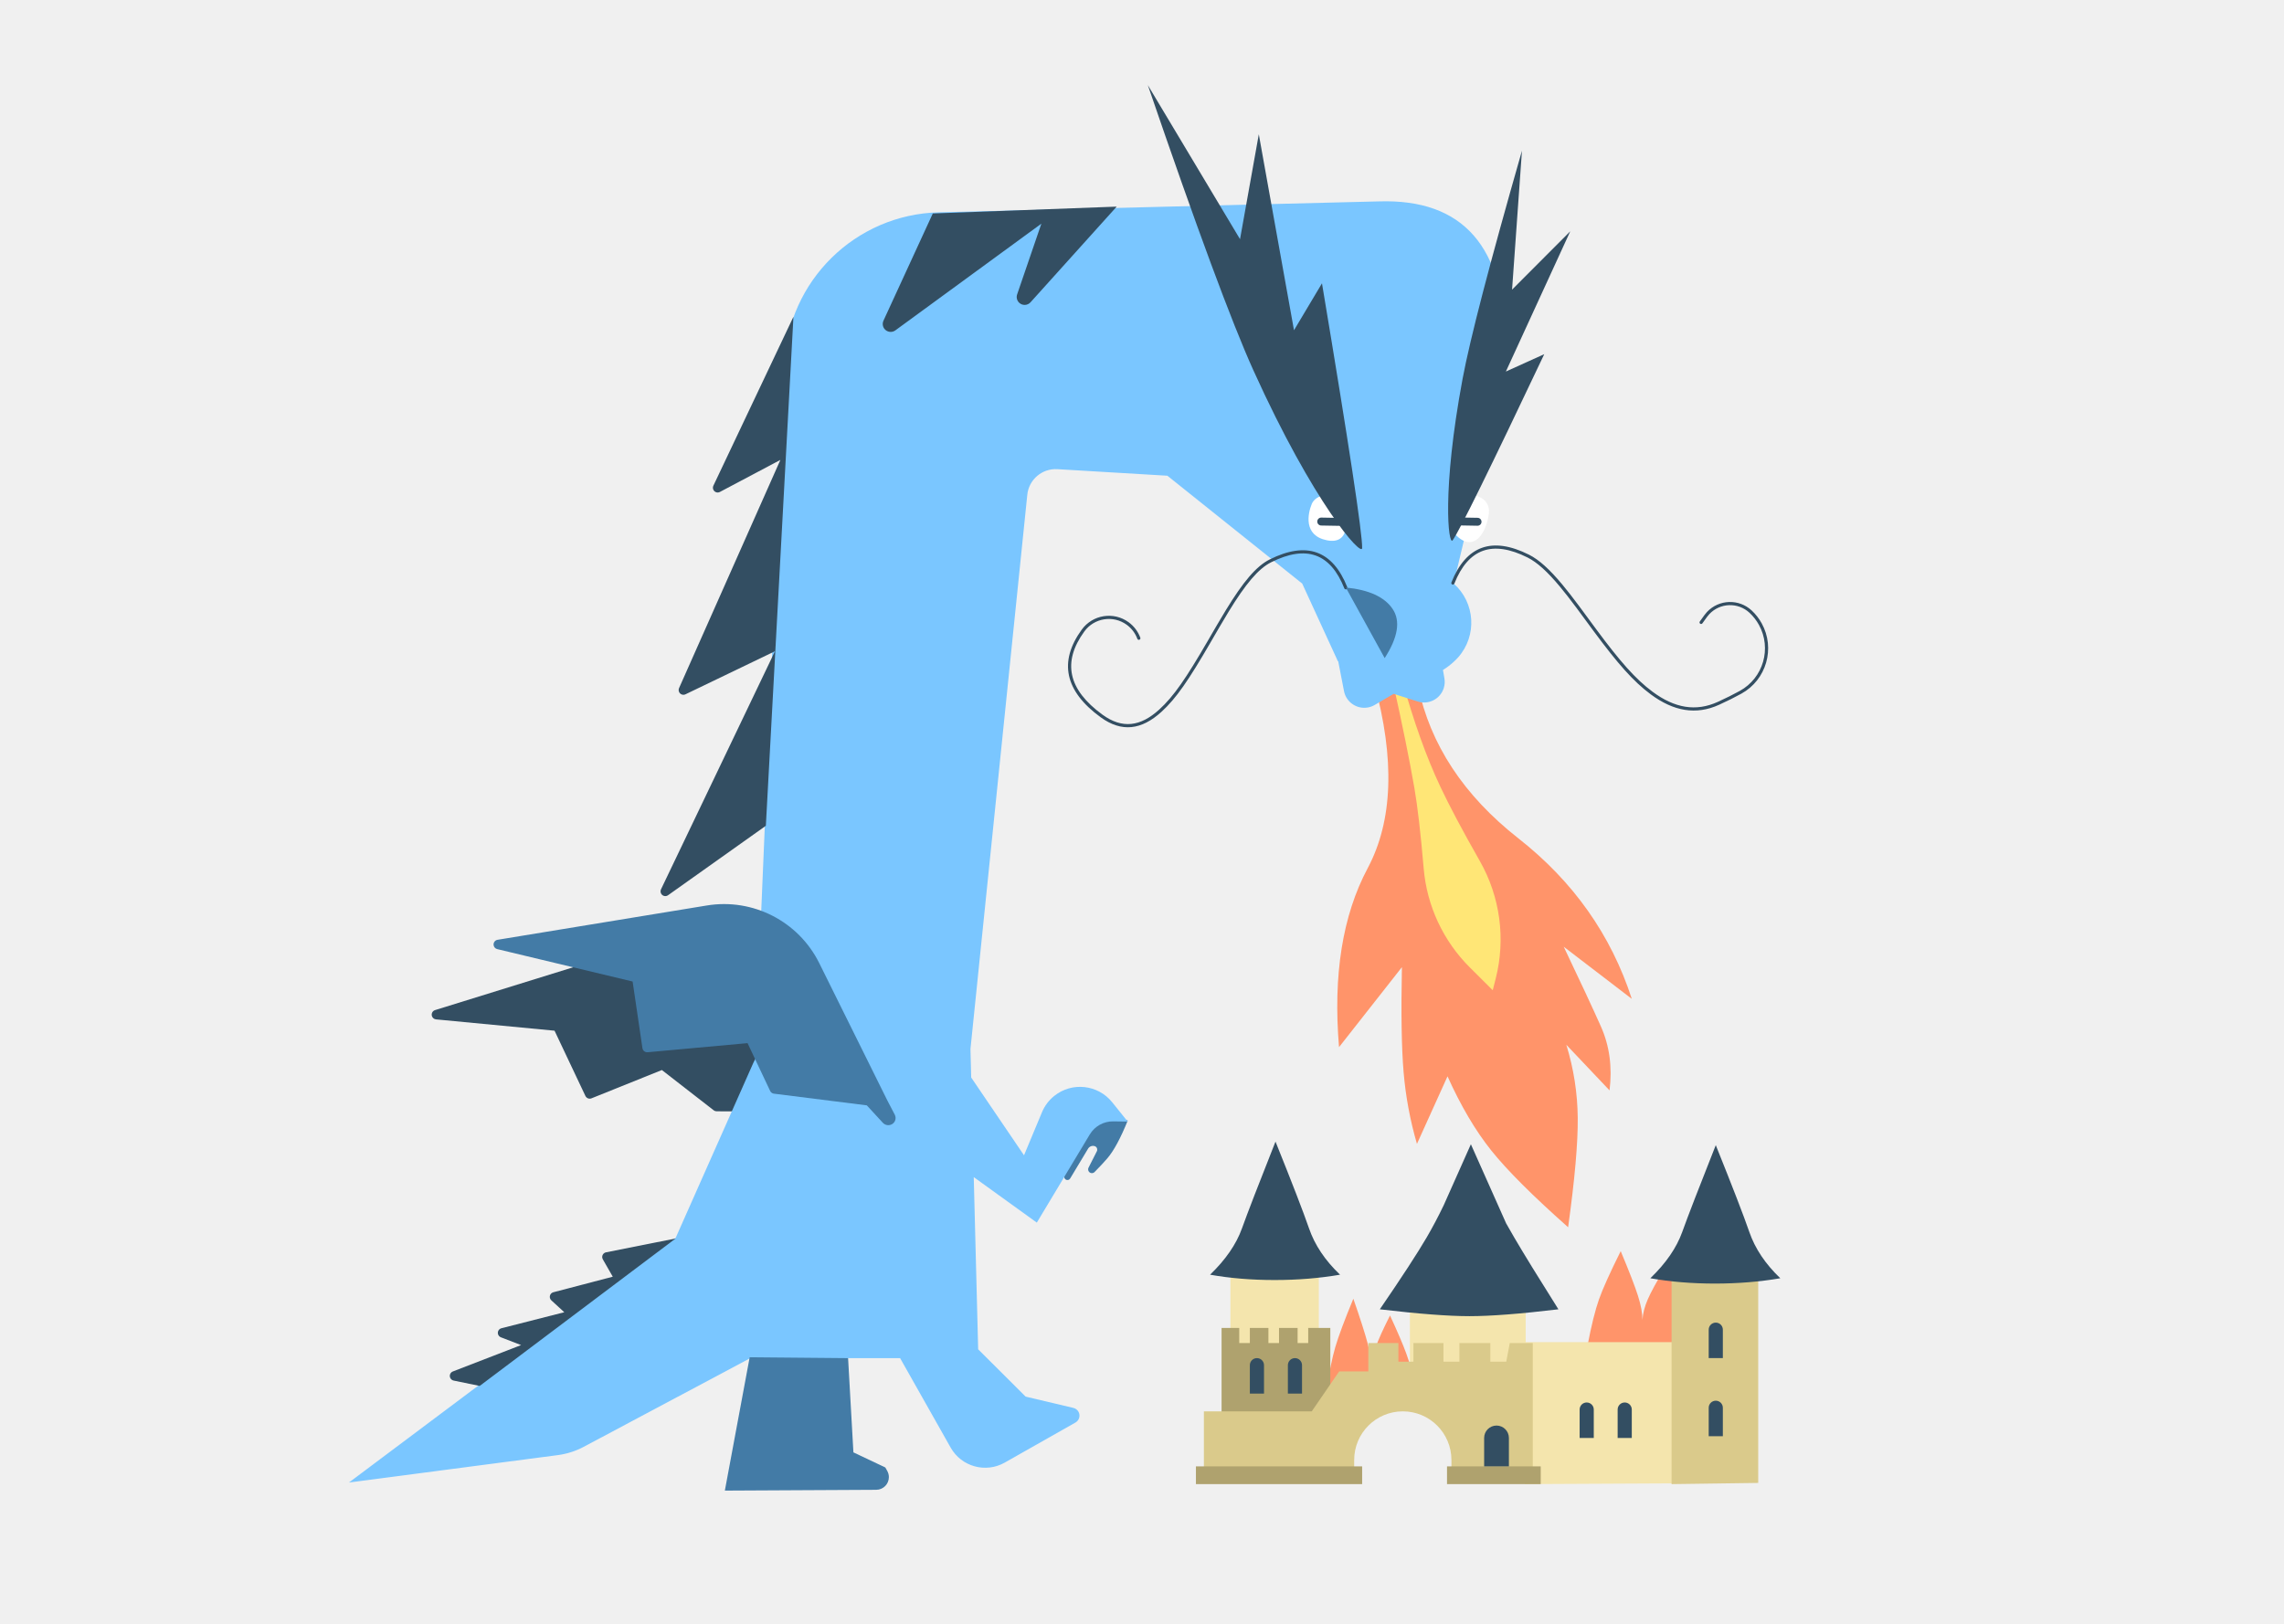
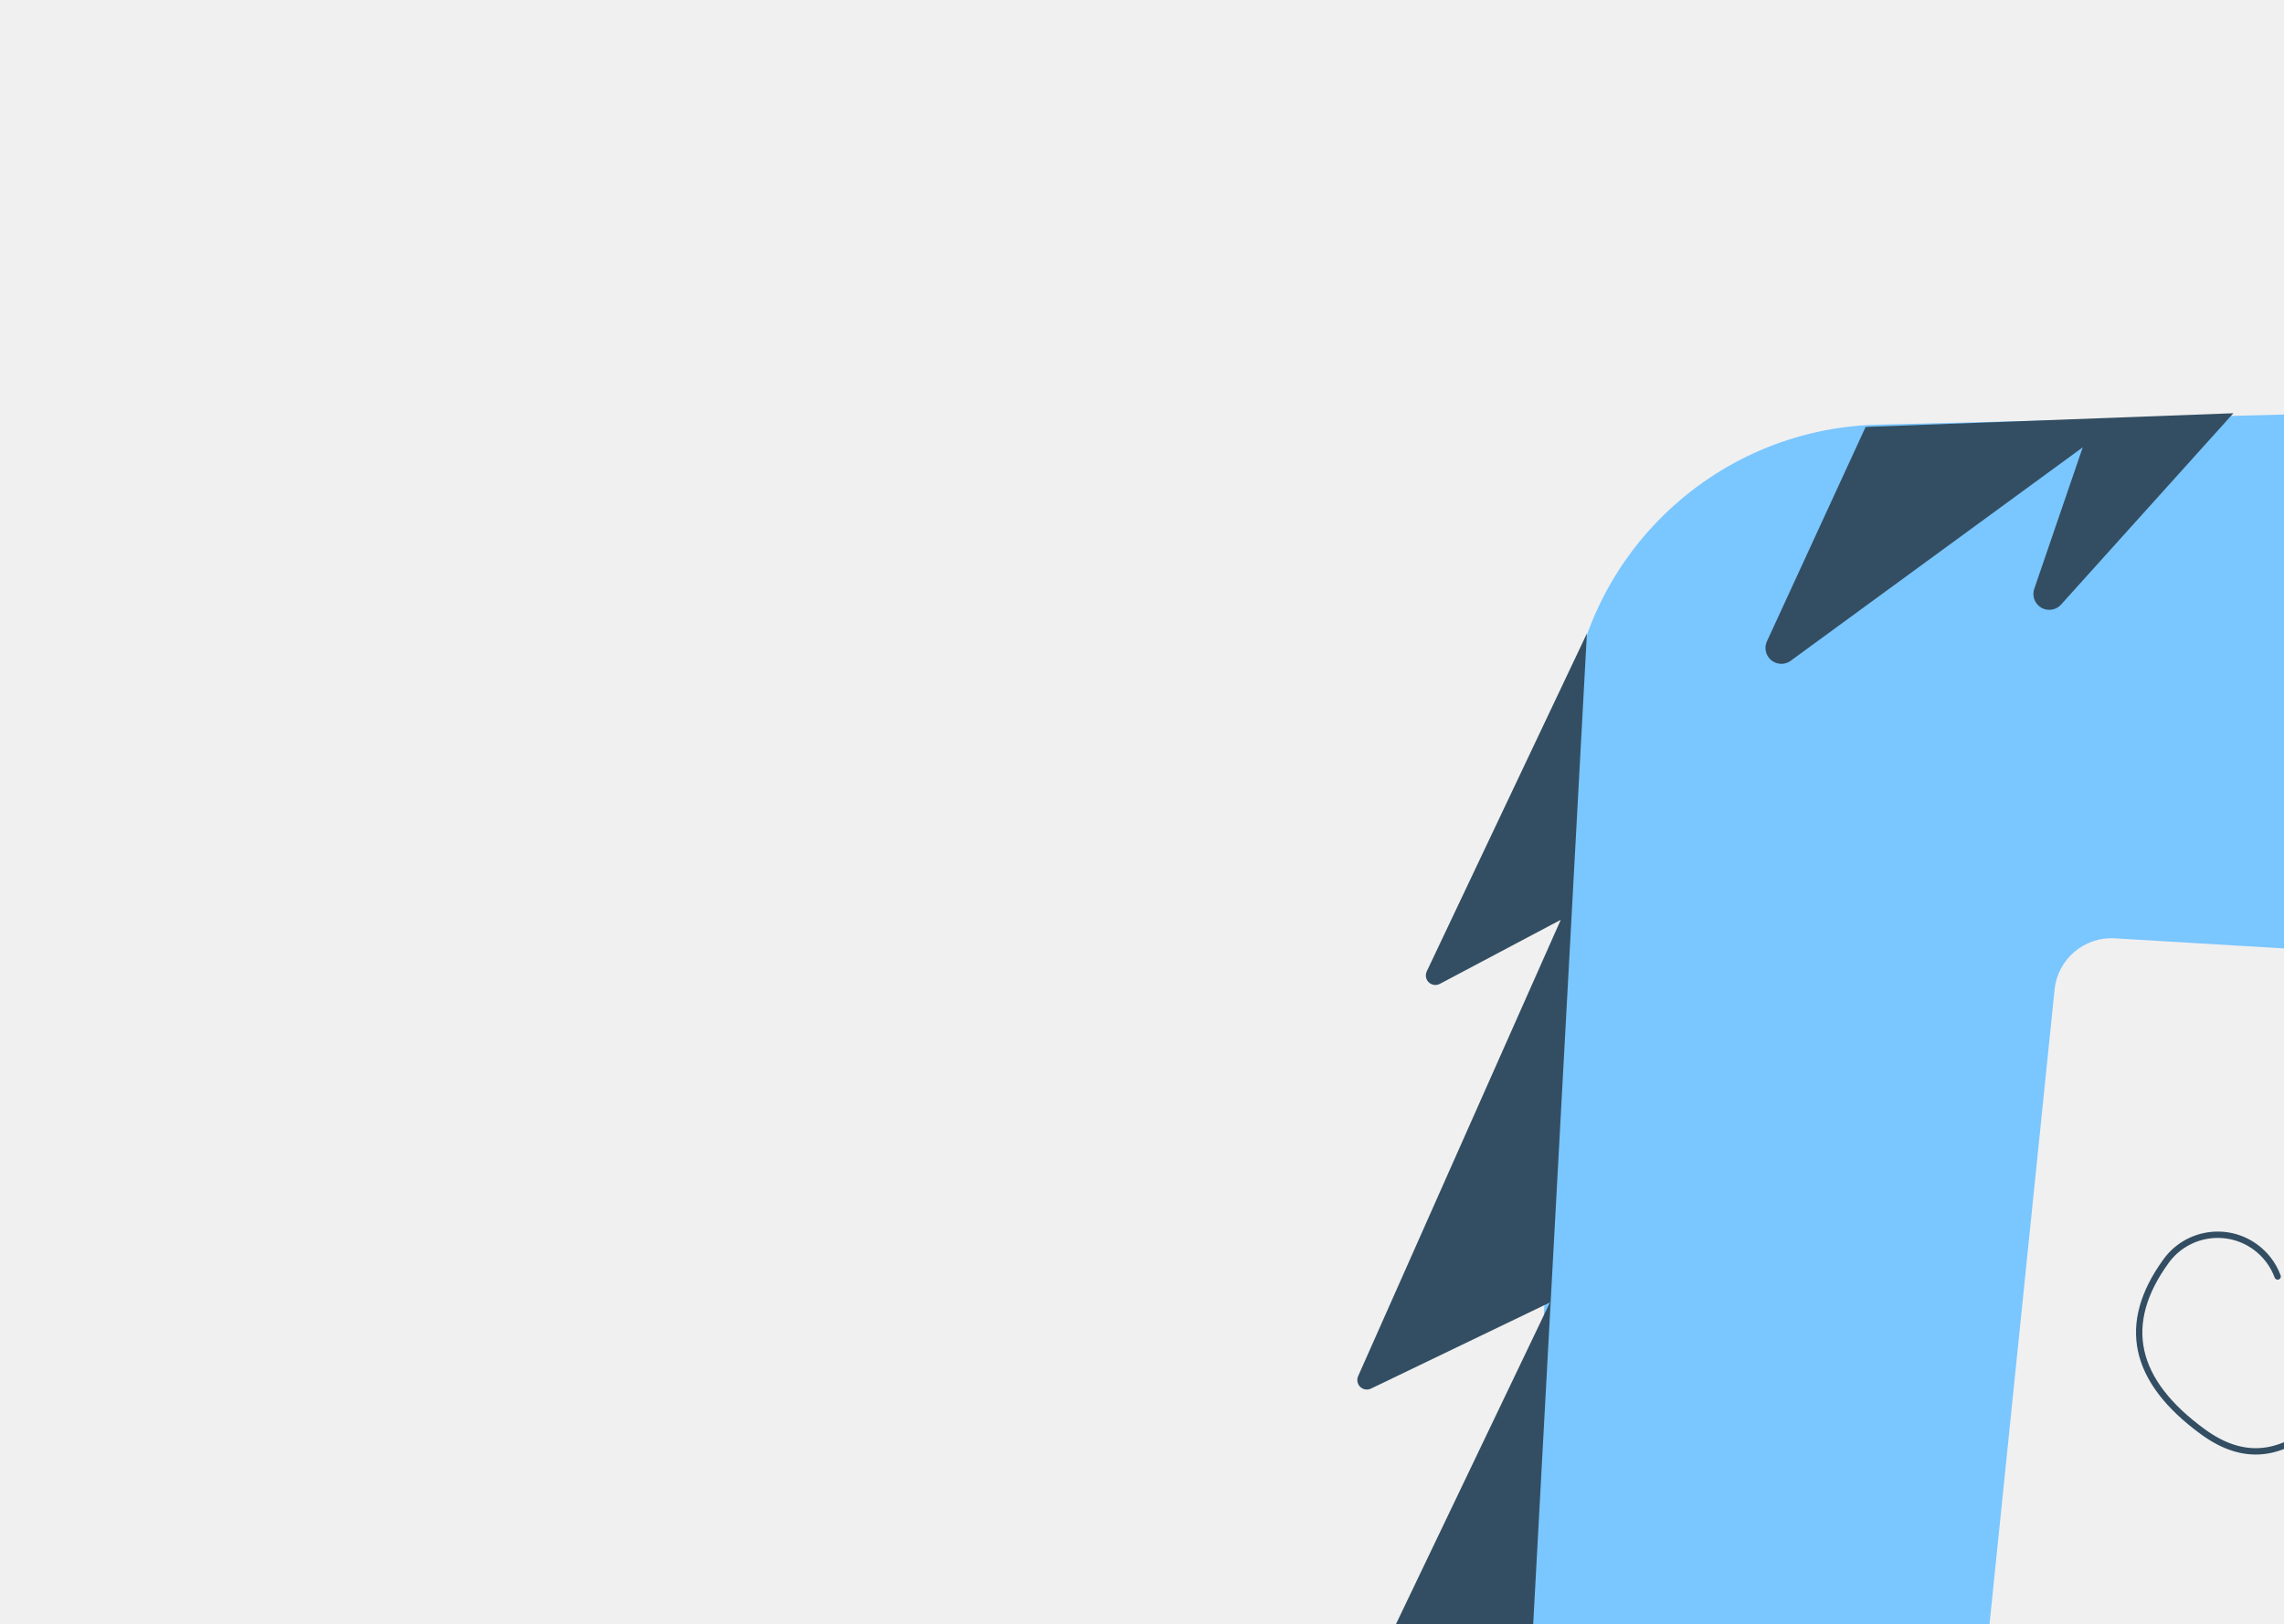
- <svg xmlns="http://www.w3.org/2000/svg" width="1440" height="1024" viewBox="0 0 1440 1024" fill="none">
-   <rect width="1440" height="1024" />
+ <svg xmlns="http://www.w3.org/2000/svg" width="720" height="512" viewBox="0 0 720 512" fill="none">
+   <rect width="720" height="512" />
  <path fill-rule="evenodd" clip-rule="evenodd" d="M1001 848C1003.36 835.697 1005.73 826.189 1008.09 819.477C1010.46 812.765 1015.03 802.606 1021.81 789C1027.16 801.753 1030.79 811.131 1032.69 817.133C1034.59 823.135 1035.53 828.215 1035.53 832.371C1035.74 828.4 1036.84 824.102 1038.84 819.477C1040.84 814.853 1044.46 808.211 1049.72 799.55C1055.53 810.015 1059.63 817.96 1062.01 823.385C1064.4 828.809 1067.39 837.015 1071 848H1001ZM836 878C837.957 865.697 839.917 856.189 841.878 849.477C843.84 842.765 847.628 832.606 853.243 819C857.679 831.753 860.684 841.131 862.257 847.133C863.83 853.135 864.613 858.215 864.608 862.371C864.78 858.4 865.695 854.102 867.351 849.477C869.008 844.853 872.012 838.211 876.365 829.55C881.183 840.015 884.58 847.96 886.554 853.385C888.529 858.809 891.011 867.015 894 878H836Z" fill="#FF946A" />
  <path fill-rule="evenodd" clip-rule="evenodd" d="M775.738 856.453V803.852H831.478V856.453" fill="#F4E5AD" />
  <path fill-rule="evenodd" clip-rule="evenodd" d="M888.892 858.691V825.675H961.911V846.94V869.883" fill="#F4E5AD" />
  <path fill-rule="evenodd" clip-rule="evenodd" d="M961.354 935.914V846.38H1062.8V935.405" fill="#F4E5AD" />
  <path fill-rule="evenodd" clip-rule="evenodd" d="M770.165 891.147V837.427H781.313V846.94H788.002V837.427H799.707V846.94H806.396V837.427H818.102V846.94H824.79V837.427H838.725V894.504" fill="#AFA26E" />
  <path fill-rule="evenodd" clip-rule="evenodd" d="M1053.88 935.914V803.852H1108.51V935.163" fill="#DACA8B" />
  <path fill-rule="evenodd" clip-rule="evenodd" d="M759.017 890.028V935.354H853.775V920.685C853.775 903.753 867.501 890.028 884.432 890.028C901.363 890.028 915.089 903.753 915.089 920.685V935.354H966.37V846.939H951.878L949.648 858.691H939.615V846.939H920.106V858.691H910.072V846.939H891.121V858.691H881.645V846.939H862.693V864.846H844.299L827.02 890.028H759.017Z" fill="#DACA8B" />
  <path fill-rule="evenodd" clip-rule="evenodd" d="M754 924.722H858.792V935.913H754V924.722ZM912.302 924.722H971.387V935.913H912.302V924.722Z" fill="#AFA26E" />
  <path fill-rule="evenodd" clip-rule="evenodd" d="M788.002 878.836V860.911C788.002 858.449 789.998 856.452 792.461 856.452C794.924 856.452 796.92 858.449 796.92 860.911V878.836H788.002ZM995.913 906.815V888.891C995.913 886.428 997.909 884.432 1000.37 884.432C1002.83 884.432 1004.83 886.428 1004.83 888.891V906.815H995.913ZM811.97 878.836V860.911C811.97 858.449 813.967 856.452 816.429 856.452C818.892 856.452 820.889 858.449 820.889 860.911V878.836H811.97ZM1019.88 906.815V888.891C1019.88 886.428 1021.88 884.432 1024.34 884.432C1026.8 884.432 1028.8 886.428 1028.8 888.891V906.815H1019.88ZM1077.29 856.452V838.528C1077.29 836.065 1079.29 834.069 1081.75 834.069C1084.22 834.069 1086.21 836.065 1086.21 838.528V856.452H1077.29ZM1077.29 905.696V887.772C1077.29 885.309 1079.29 883.312 1081.75 883.312C1084.22 883.312 1086.21 885.309 1086.21 887.772V905.696H1077.29ZM935.713 924.722V906.784C935.713 902.475 939.207 898.981 943.517 898.981C947.827 898.981 951.321 902.475 951.321 906.784V924.722H935.713Z" fill="#334E62" />
  <path fill-rule="evenodd" clip-rule="evenodd" d="M910.231 760.021L927.352 721.592L949.581 771.486C951.291 774.526 952.986 777.481 954.664 780.349C960.767 790.778 970.057 805.887 982.534 825.675C958.413 828.559 939.735 830 926.5 830C913.264 830 894.41 828.559 869.939 825.675C883.719 805.567 893.566 790.459 899.481 780.349C903.123 774.124 906.707 767.348 910.231 760.021ZM762.918 803.851C772.729 794.384 779.418 784.684 782.984 774.753C786.551 764.822 793.612 746.542 804.166 719.914C814.688 746.06 821.748 764.34 825.347 774.753C828.946 785.166 835.449 794.866 844.856 803.851C831.85 806.09 818.101 807.209 803.608 807.209C789.116 807.209 775.552 806.09 762.918 803.851ZM1040.5 806.09C1050.32 796.622 1057 786.922 1060.57 776.991C1064.14 767.06 1071.2 748.78 1081.75 722.152C1092.27 748.298 1099.33 766.578 1102.93 776.991C1106.53 787.405 1113.03 797.104 1122.44 806.09C1109.44 808.328 1095.69 809.447 1081.19 809.447C1066.7 809.447 1053.14 808.328 1040.5 806.09Z" fill="#334E62" />
  <path fill-rule="evenodd" clip-rule="evenodd" d="M866.399 430.74C879.55 478.73 878.184 517.639 862.302 547.469C846.419 577.299 840.393 614.924 844.225 660.345L883.858 609.921C883.281 638.891 883.643 661.004 884.942 676.262C886.242 691.519 889.044 706.552 893.349 721.359L912.617 678.755C921.012 697.418 930.19 712.984 940.153 725.454C950.116 737.924 966.286 754.084 988.662 773.933C992.857 743.651 994.878 720.66 994.723 704.959C994.569 689.258 992.17 673.887 987.528 658.845L1014.77 687.62C1016.58 672.913 1014.76 659.464 1009.31 647.274C1003.87 635.083 996.056 618.332 985.884 597.02L1028.8 629.886C1015.72 589.568 991.902 555.851 957.363 528.735C922.825 501.619 901.695 469.534 893.976 432.479C889.355 430.375 885.236 429.179 881.619 428.892C878.002 428.605 872.928 429.221 866.399 430.74Z" fill="#FF946A" />
  <path fill-rule="evenodd" clip-rule="evenodd" d="M878.339 430.852C884.206 457.265 888.652 479.179 891.677 496.596C893.717 508.34 895.692 525.385 897.603 547.733C899.618 571.295 909.919 593.382 926.676 610.069L941.128 624.462L942.969 617.272C949.398 592.16 945.826 565.533 933.004 543.005C922.088 523.825 913.775 508.171 908.066 496.044C899.247 477.311 891.261 455 884.106 429.11L878.339 430.852Z" fill="#FFE676" />
  <path fill-rule="evenodd" clip-rule="evenodd" d="M711 706.657C706.5 717.777 702.235 725.691 698.207 730.397C696.09 732.87 693.39 735.769 690.106 739.095C689.182 740.031 687.673 740.04 686.737 739.116C686 738.387 685.818 737.266 686.288 736.342L691.533 726.02C692.11 724.884 691.657 723.494 690.52 722.917C690.392 722.852 690.258 722.799 690.121 722.759C688.545 722.3 686.858 722.96 686.012 724.366L674.697 743.188C674.127 744.135 672.899 744.441 671.952 743.872C671.283 743.47 670.909 742.715 670.994 741.94L673.314 720.801L689.302 699L711 706.657Z" fill="#437BA6" />
  <path fill-rule="evenodd" clip-rule="evenodd" d="M511 694.66L425.858 590L274.289 636.988C272.707 637.479 271.821 639.16 272.312 640.742C272.67 641.898 273.688 642.725 274.892 642.84L349.622 649.977L369.086 691.125C369.765 692.56 371.444 693.218 372.917 692.626L417.294 674.783L449.966 700.178C450.489 700.585 451.132 700.807 451.795 700.81L498.657 701L511 694.66Z" fill="#334E62" />
  <path fill-rule="evenodd" clip-rule="evenodd" d="M612.31 679.499L645.615 728.561L656.941 701.39C658.613 697.381 661.261 693.855 664.646 691.133C675.836 682.134 692.202 683.91 701.201 695.1L711 707.285L701.888 707.157C695.835 707.073 690.194 710.213 687.077 715.403L653.688 771L613.923 742.316L616.71 850.905L646.645 880.736L676.742 887.856C678.095 888.177 679.255 889.046 679.941 890.257C681.302 892.659 680.458 895.711 678.055 897.072L633.456 922.343C633.447 922.349 633.438 922.354 633.428 922.359C621.407 929.151 606.156 924.911 599.365 912.889L567.503 856.491H534.512V916.253L554.093 927.192C555.358 927.899 556.142 929.235 556.142 930.684C556.142 932.893 554.351 934.684 552.142 934.684H483.819C483.093 934.684 482.367 934.64 481.646 934.553C471.778 933.353 464.751 924.38 465.95 914.512L473.004 856.491L368.034 912.391C362.953 915.096 357.428 916.866 351.722 917.615L220 934.913L426.034 780.531L475.11 669.924C475.871 668.209 476.81 666.609 477.901 665.143L476.099 665.145L494.515 229.642C496.739 177.064 539.332 135.205 591.942 133.898L869.5 127C922.5 125.333 949 155.667 949 218C949 227.372 938.167 277.372 916.5 368C930.129 380.063 931.399 400.89 919.337 414.519C918.574 415.381 917.767 416.202 916.918 416.979C916.853 417.039 916.788 417.099 916.724 417.16C914.562 419.193 912.224 420.975 909.752 422.493L910.665 427.805C911.018 429.855 910.873 431.959 910.244 433.942C908.071 440.785 900.763 444.571 893.92 442.398L878.653 437.551L866.702 444.562C865.432 445.307 864.045 445.831 862.599 446.111C855.551 447.478 848.729 442.872 847.362 435.824L843.726 417.073L843.5 417L821 368L736 300L666.659 295.868C657.033 295.295 648.666 302.409 647.682 312.001L611.849 661.537L612.31 679.499Z" fill="#7AC6FF" />
  <path fill-rule="evenodd" clip-rule="evenodd" d="M922.125 313.994C927.276 309.888 939.607 313.394 938.742 323.205C937.878 333.016 930.948 348.612 919.283 338.716C907.618 328.82 916.974 318.1 922.125 313.994ZM827.063 317.71C829.577 311.622 842.063 308.71 846.063 317.71C850.063 326.71 851.563 343.71 836.563 340.71C821.563 337.71 824.548 323.798 827.063 317.71Z" fill="white" />
  <path fill-rule="evenodd" clip-rule="evenodd" d="M918.055 328.801C918.079 327.421 919.218 326.321 920.599 326.345L931.597 326.537C932.978 326.561 934.077 327.7 934.053 329.08C934.029 330.461 932.89 331.56 931.51 331.536L920.511 331.344C919.131 331.32 918.031 330.182 918.055 328.801ZM830.501 328.86C830.525 327.48 831.664 326.38 833.045 326.404L844.043 326.596C845.423 326.62 846.523 327.759 846.499 329.14C846.475 330.52 845.336 331.62 843.956 331.596L832.957 331.404C831.577 331.38 830.477 330.241 830.501 328.86Z" fill="#334E62" />
  <path fill-rule="evenodd" clip-rule="evenodd" d="M472.651 855.914L457 940L552.451 939.5C556.869 939.477 560.432 935.877 560.409 931.459C560.402 930.107 560.052 928.78 559.394 927.6L558.174 925.417L538.051 915.888L534.697 856.474L472.651 855.914Z" fill="#437BA6" />
  <path fill-rule="evenodd" clip-rule="evenodd" d="M445.651 571.015L313.698 592.652C312.063 592.92 310.955 594.463 311.223 596.098C311.418 597.29 312.31 598.249 313.485 598.53L398.848 618.967L405.044 661.018C405.276 662.593 406.699 663.712 408.284 663.568L471.311 657.827L485.57 687.995C486.009 688.922 486.891 689.561 487.908 689.689L546.492 697.055L556.591 708.04C558.157 709.744 560.73 710.053 562.655 708.769C564.558 707.5 565.198 705.001 564.141 702.973L559.713 694.478C559.445 693.965 559.183 693.449 558.926 692.931L516.524 607.379C503.452 581.005 474.698 566.252 445.651 571.015Z" fill="#437BA6" />
  <path fill-rule="evenodd" clip-rule="evenodd" d="M482.849 520.752L421.195 564.548C419.845 565.507 417.972 565.19 417.012 563.839C416.381 562.951 416.281 561.79 416.752 560.807L488.6 410.68L432.172 437.844C430.679 438.563 428.887 437.935 428.168 436.442C427.786 435.649 427.772 434.728 428.129 433.924L492.008 290.027L453.878 310.228C452.414 311.004 450.599 310.446 449.823 308.982C449.38 308.145 449.357 307.148 449.763 306.293L500.248 199.744L482.849 520.752ZM704.043 130.298L649.72 190.629C647.872 192.682 644.71 192.847 642.658 191C641.169 189.659 640.625 187.559 641.274 185.664L656.554 141.045L564.496 208.343C562.266 209.972 559.138 209.486 557.508 207.257C556.438 205.793 556.244 203.864 557.003 202.216L588.109 134.615L704.043 130.298Z" fill="#334E62" />
  <path fill-rule="evenodd" clip-rule="evenodd" d="M426 781L382.088 789.738C380.463 790.062 379.408 791.641 379.731 793.266C379.795 793.584 379.909 793.889 380.07 794.171L386.333 805.113L348.876 814.92C347.273 815.34 346.314 816.979 346.733 818.582C346.879 819.14 347.183 819.644 347.609 820.034L355.773 827.516L316.133 837.621C314.528 838.03 313.558 839.663 313.967 841.269C314.207 842.211 314.889 842.978 315.796 843.327L328.547 848.237L285.514 864.876C283.968 865.474 283.2 867.211 283.797 868.756C284.165 869.708 284.991 870.407 285.99 870.613L302.432 874L426 781Z" fill="#334E62" />
  <path fill-rule="evenodd" clip-rule="evenodd" d="M858.793 345.601C858.671 351.563 828.377 317.834 790.24 233.561C776.608 203.437 754.416 143.469 723.665 53.659L781.806 150.83L793.643 84.68L815.83 208.257L833.471 178.67C850.538 280.799 858.979 336.442 858.793 345.601ZM915.856 340.729C913.147 344.465 908.935 309.54 922.1 238.994C926.806 213.777 939.293 165.779 959.562 95L953.319 182.649L990 145.868L949.416 234.299L973.611 223.343C939.27 295.861 920.019 334.99 915.856 340.729Z" fill="#334E62" />
  <path d="M916.93 368.036C916.726 368.549 916.145 368.8 915.631 368.596C915.118 368.393 914.867 367.811 915.071 367.298C924.291 344.078 940.765 338.181 963.948 349.773C970.389 352.993 977.058 359.115 984.928 368.546C988.115 372.365 991.456 376.663 995.587 382.2C997.802 385.168 1005.49 395.636 1006.54 397.056C1021.31 416.993 1031.1 428.242 1041.97 436.283C1055.77 446.489 1069.12 448.964 1083.09 442.591C1088.2 440.256 1092.82 437.952 1096.93 435.68C1111.75 427.497 1117.13 408.852 1108.95 394.035C1107.39 391.224 1105.41 388.675 1103.07 386.48C1095.82 379.693 1084.44 380.066 1077.65 387.313C1077.13 387.874 1076.64 388.467 1076.19 389.089L1073.31 393.085C1072.99 393.533 1072.36 393.635 1071.92 393.312C1071.47 392.989 1071.37 392.364 1071.69 391.916L1074.57 387.919C1075.07 387.228 1075.61 386.569 1076.19 385.946C1083.74 377.892 1096.38 377.478 1104.43 385.021C1106.93 387.358 1109.04 390.074 1110.7 393.068C1119.41 408.852 1113.68 428.714 1097.9 437.431C1093.74 439.729 1089.08 442.055 1083.92 444.41C1069.23 451.113 1055.13 448.5 1040.78 437.891C1029.7 429.696 1019.82 418.338 1004.94 398.247C1003.88 396.821 996.194 386.357 993.984 383.396C989.873 377.885 986.552 373.614 983.393 369.828C975.684 360.591 969.192 354.631 963.053 351.561C940.902 340.486 925.71 345.923 916.93 368.036ZM847.572 371.036C838.792 348.923 823.6 343.486 801.449 354.561C793.275 358.648 785.211 368.42 774.679 385.632C772.945 388.464 771.135 391.507 768.975 395.202C768.129 396.65 767.262 398.141 766.109 400.129C766.228 399.924 763.882 403.973 763.228 405.099C749.449 428.836 741.654 440.355 732.203 448.946C719.709 460.303 707.207 461.991 693.913 452.309C671.336 435.867 667.312 417.294 682.019 397.043C688.877 387.602 702.089 385.507 711.53 392.364C714.915 394.822 717.494 398.229 718.94 402.155C719.131 402.673 718.865 403.248 718.347 403.439C717.829 403.63 717.254 403.364 717.063 402.846C715.754 399.292 713.419 396.207 710.355 393.982C701.807 387.774 689.846 389.671 683.638 398.218C669.61 417.532 673.367 434.872 695.09 450.692C707.559 459.772 719.022 458.225 730.858 447.466C740.1 439.065 747.828 427.645 761.499 404.095C762.152 402.97 764.498 398.921 764.379 399.126C765.533 397.136 766.401 395.643 767.248 394.193C769.414 390.487 771.231 387.433 772.973 384.588C783.697 367.062 791.931 357.084 800.554 352.773C823.737 341.181 840.211 347.078 849.431 370.298C849.635 370.811 849.384 371.393 848.871 371.596C848.357 371.8 847.776 371.549 847.572 371.036Z" fill="#334E62" />
  <path fill-rule="evenodd" clip-rule="evenodd" d="M848.5 370.5C863.072 371.946 872.905 376.446 878 384C883.095 391.554 881.428 401.887 873 415L848.5 370.5Z" fill="#437BA6" />
</svg>
